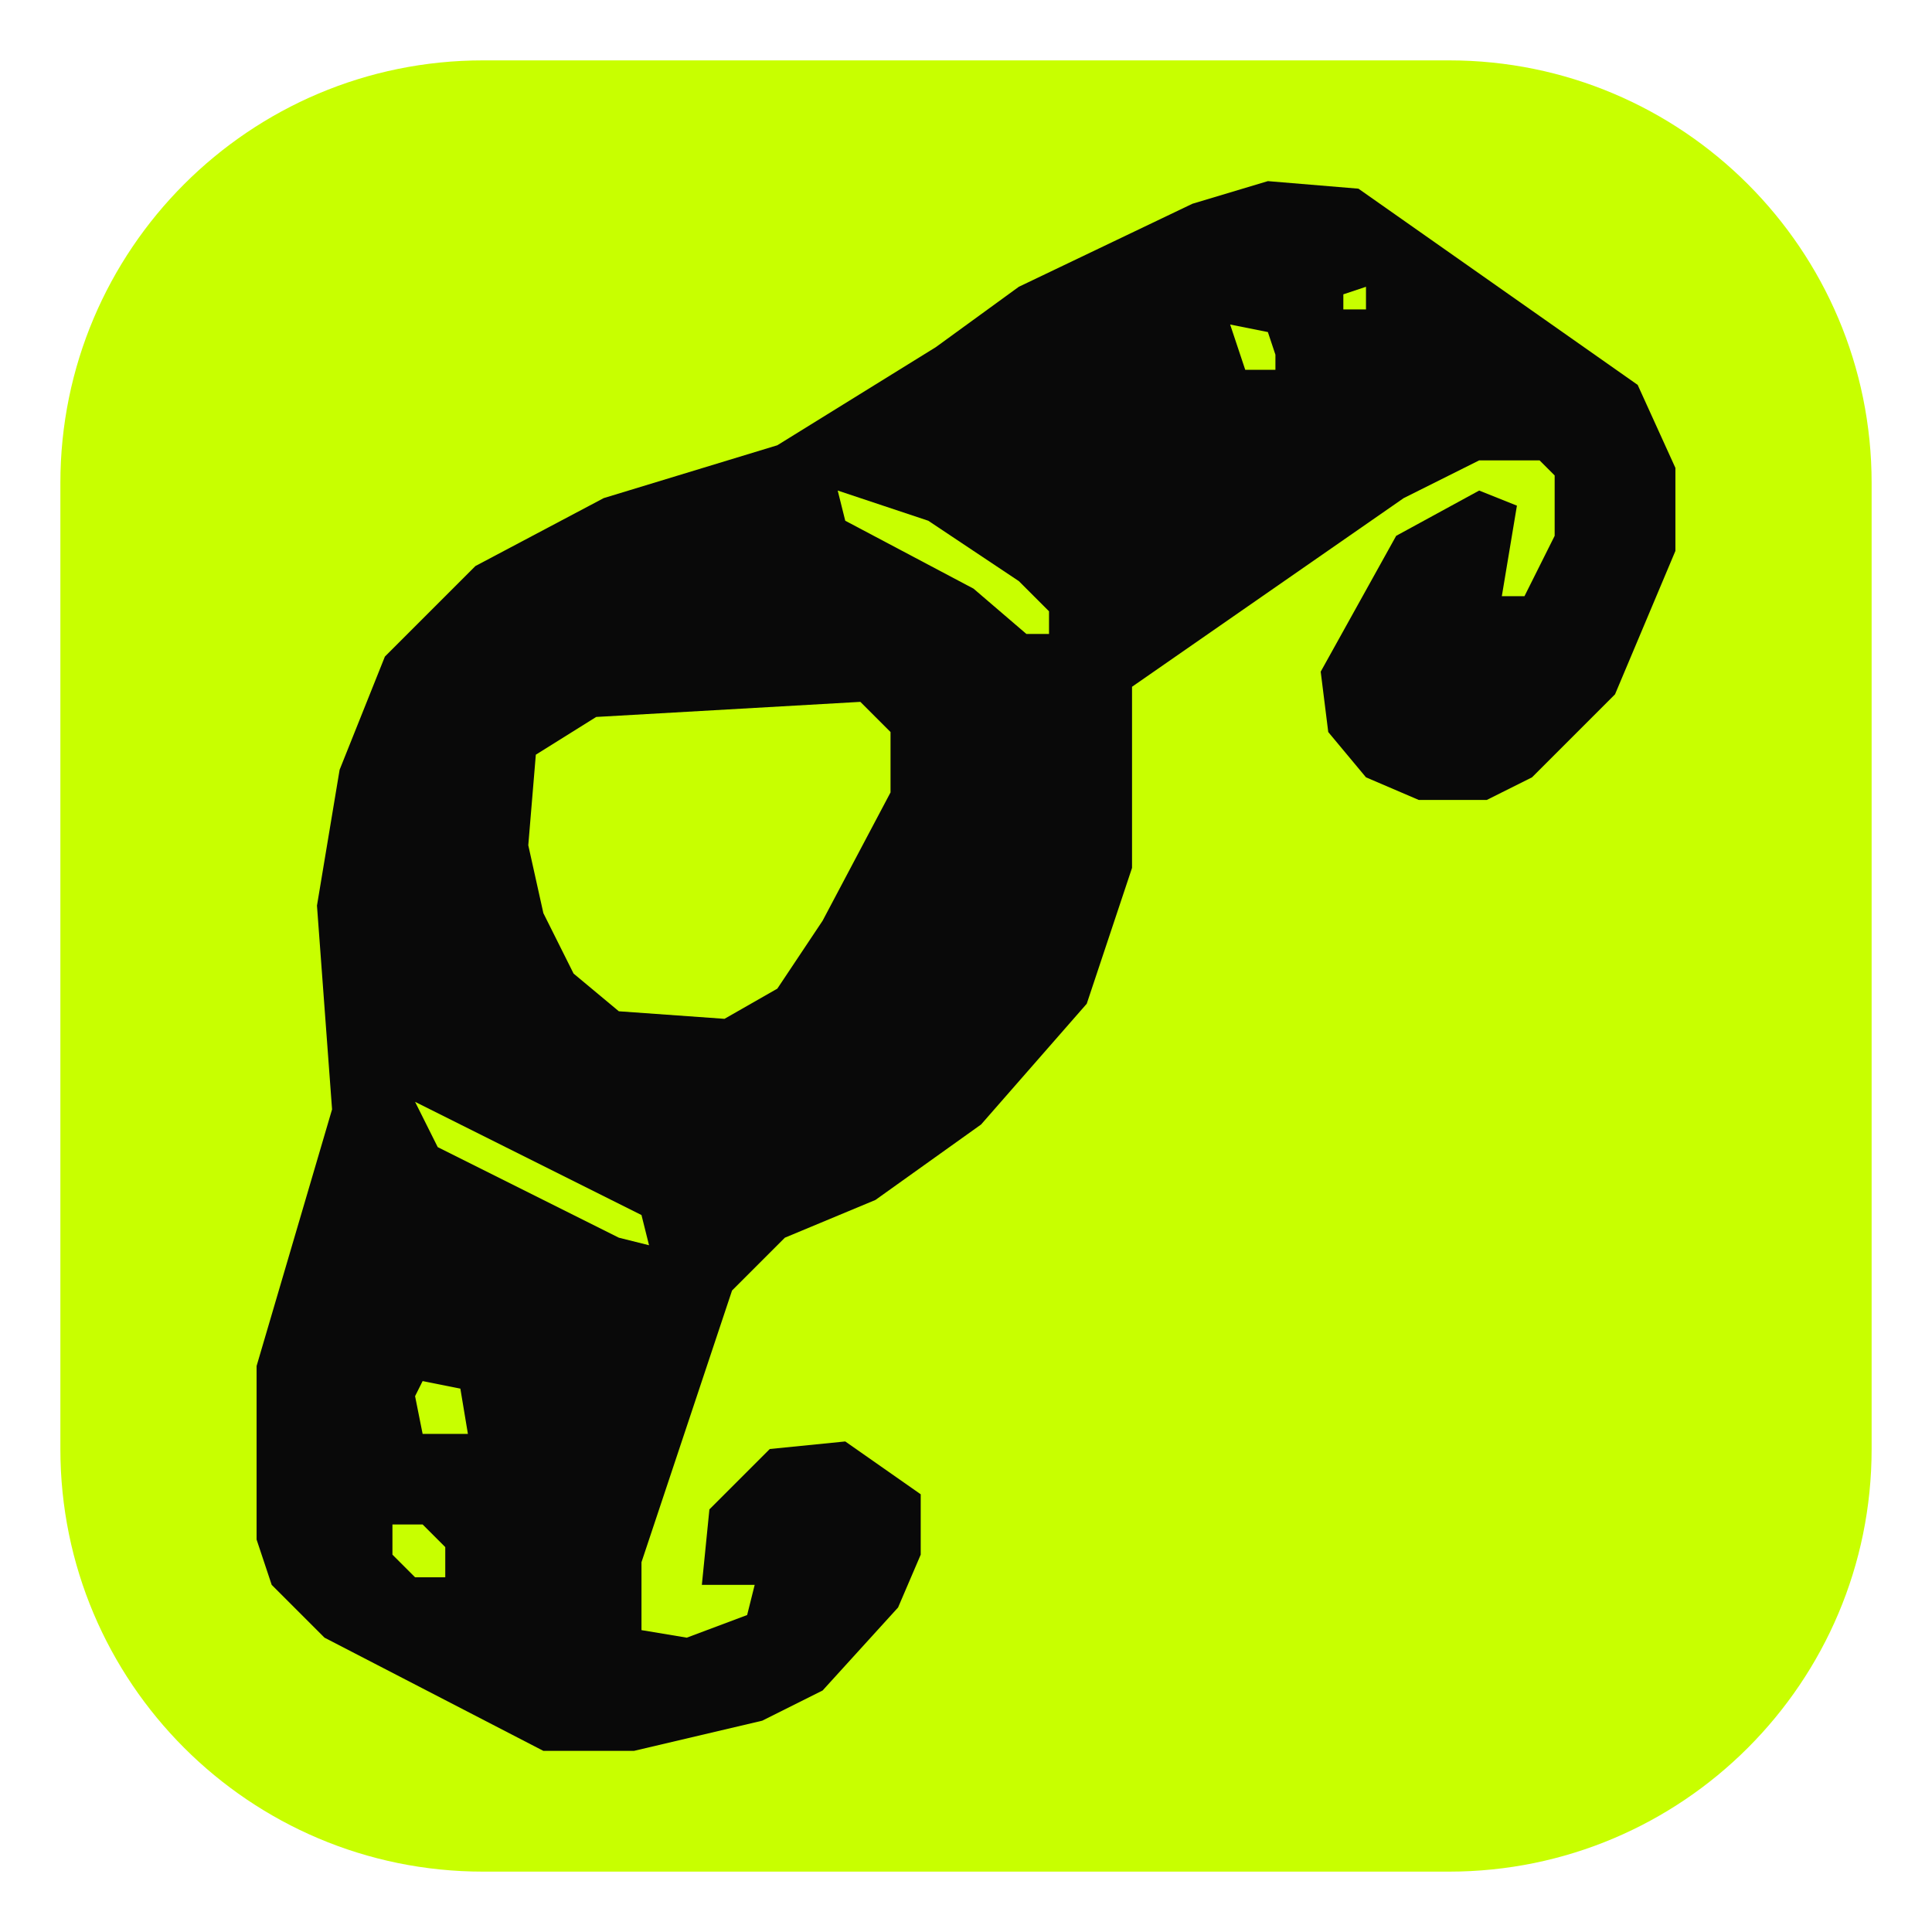
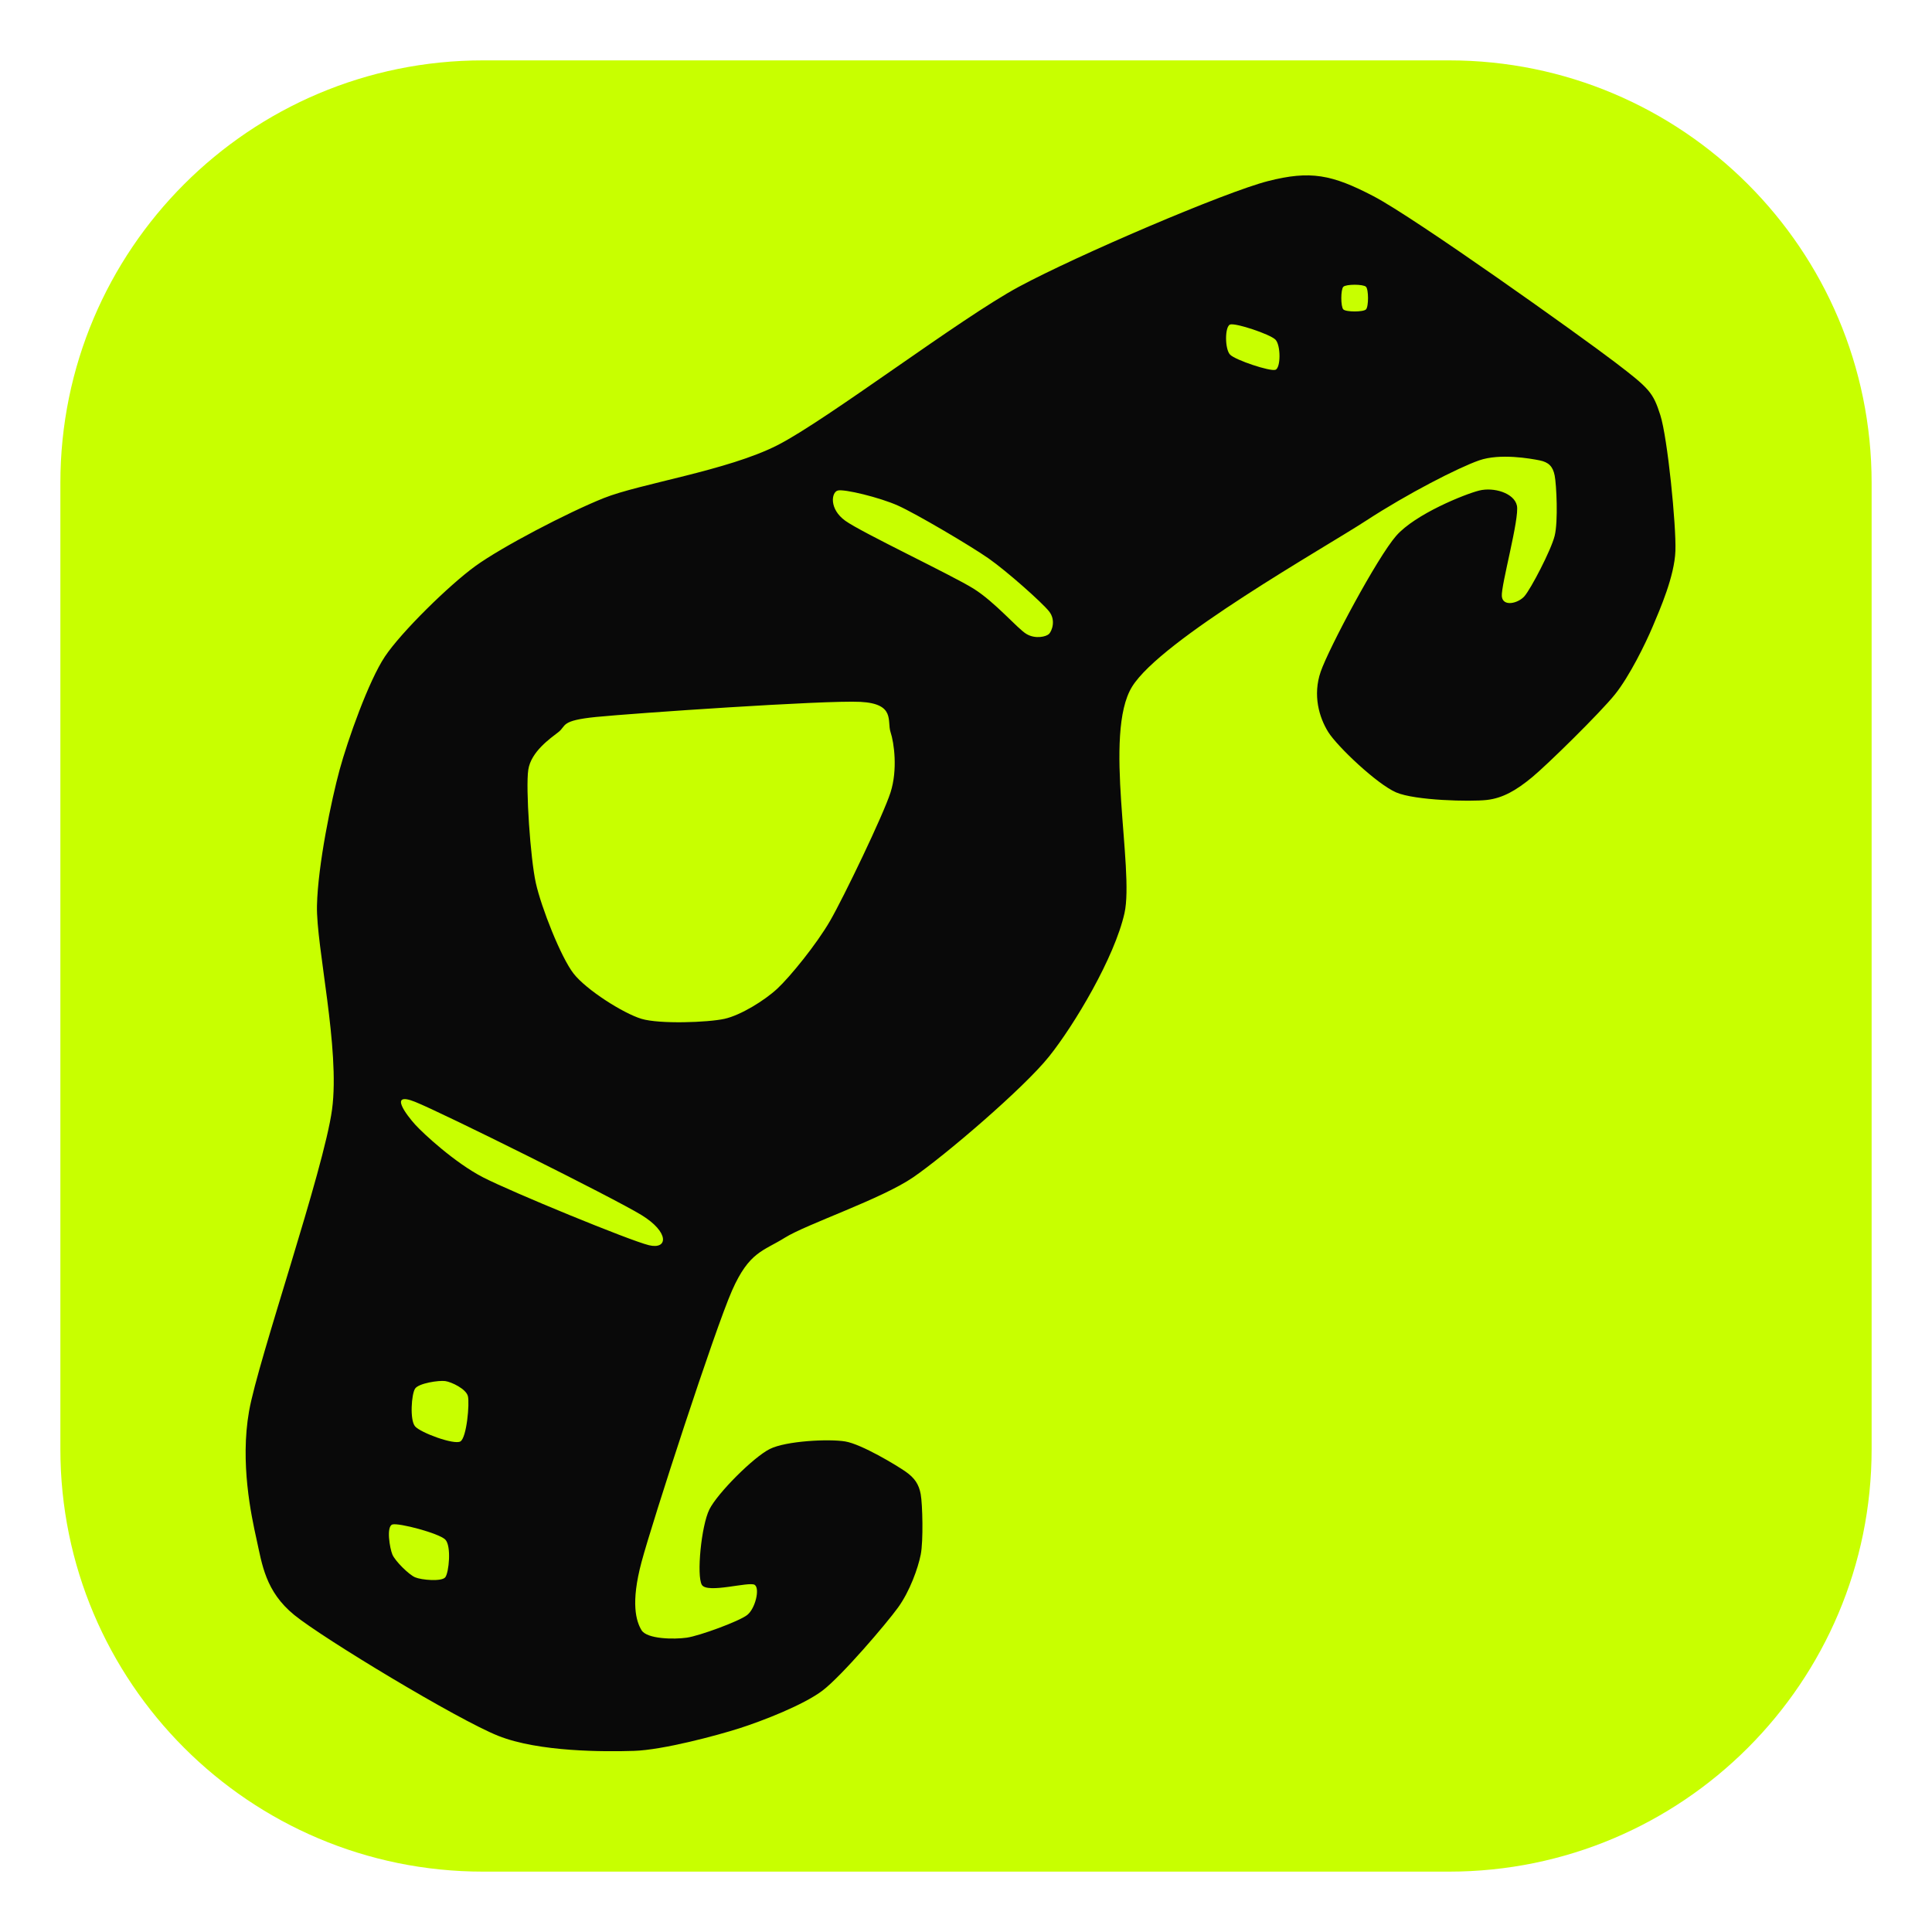
<svg xmlns="http://www.w3.org/2000/svg" viewBox="0 0 256 256" role="img" aria-hidden="true">
  <rect x="8" y="8" width="240" height="240" rx="56" fill="#C8FF00" />
-   <path d="M124 46L135 38L158 27L168 24L180 25L217 51L222 62L222 73L214 92L203 103L197 106L188 106L181 103L176 97L175 89L185 71L196 65L201 67L199 79L202 79L206 71L206 63L204 61L196 61L186 66L150 91L150 115L144 133L130 149L116 159L104 164L97 171L85 207L85 216L91 217L99 214L100 210L93 210L94 200L102 192L112 191L122 198L122 206L119 213L109 224L101 228L84 232L72 232L43 217L36 210L34 204L34 181L44 147L42 120L45 102L51 87L63 75L80 66L103 59ZM82 164L86 165L85 161L55 146L58 152ZM109 122L118 105L118 97L114 93L79 95L71 100L70 112L72 121L76 129L82 134L96 135L103 131ZM59 205L56 202L52 202L52 206L55 209L59 209ZM136 84L139 84L139 81L135 77L123 69L111 65L112 69L129 78ZM55 185L56 190L62 190L61 184L56 183ZM169 47L168 44L163 43L165 49L169 49ZM178 39L178 41L181 41L181 38Z" fill="#090909" fill-rule="evenodd" />
+   <path d="M33 187C34.2 180.16 42.92 155.04 44 147C45.08 138.96 41.88 125.4 42 120C42.12 114.6 43.92 105.96 45 102C46.08 98.04 48.84 90.24 51 87C53.16 83.76 59.52 77.52 63 75C66.48 72.48 75.2 67.92 80 66C84.8 64.08 96.4 62.36 103 59C109.6 55.64 127.2 42.2 135 38C142.8 33.8 162.36 25.44 168 24C173.64 22.56 176.48 23.12 182 26C187.52 28.88 209.44 44.52 214 48C218.56 51.48 219.04 52 220 55C220.96 58 222.12 69.64 222 73C221.88 76.36 219.96 80.72 219 83C218.04 85.28 215.92 89.6 214 92C212.08 94.4 205.04 101.32 203 103C200.96 104.68 199.16 105.76 197 106C194.84 106.24 187.52 106.08 185 105C182.48 103.92 177.2 98.92 176 97C174.8 95.08 173.92 92.12 175 89C176.08 85.88 182.48 73.88 185 71C187.52 68.12 194.08 65.48 196 65C197.92 64.52 200.64 65.32 201 67C201.36 68.68 198.88 77.56 199 79C199.12 80.44 201.16 79.96 202 79C202.84 78.04 205.52 72.92 206 71C206.48 69.08 206.24 64.2 206 63C205.76 61.8 205.2 61.24 204 61C202.8 60.76 198.76 60.04 196 61C193.24 61.96 186.52 65.4 181 69C175.48 72.6 153.84 84.76 150 91C146.16 97.24 150.32 115.12 149 121C147.68 126.88 142.36 135.8 139 140C135.64 144.2 125.2 153.12 121 156C116.8 158.88 106.88 162.2 104 164C101.12 165.8 99.28 165.84 97 171C94.72 176.16 86.44 201.6 85 207C83.56 212.4 84.28 214.8 85 216C85.72 217.2 89.32 217.24 91 217C92.68 216.76 97.92 214.84 99 214C100.08 213.16 100.72 210.48 100 210C99.28 209.52 93.72 211.2 93 210C92.28 208.8 92.92 202.16 94 200C95.08 197.84 99.84 193.08 102 192C104.16 190.92 109.84 190.64 112 191C114.16 191.36 118.8 194.16 120 195C121.2 195.84 121.76 196.68 122 198C122.24 199.32 122.36 204.2 122 206C121.64 207.8 120.56 210.84 119 213C117.44 215.16 111.52 222.08 109 224C106.48 225.92 101 228.04 98 229C95 229.96 87.84 231.88 84 232C80.16 232.12 71.4 232.16 66 230C60.6 227.84 42.84 217.12 39 214C35.16 210.88 34.72 207.24 34 204C33.28 200.76 31.8 193.84 33 187ZM52 202C51.16 202.24 51.64 205.16 52 206C52.36 206.84 54.16 208.64 55 209C55.84 209.36 58.52 209.6 59 209C59.48 208.4 59.84 204.84 59 204C58.16 203.16 52.84 201.76 52 202ZM55 146C51.4 144.56 53.92 147.8 55 149C56.08 150.2 60.28 154.08 64 156C67.72 157.92 83.48 164.4 86 165C88.52 165.6 88.72 163.28 85 161C81.28 158.72 58.6 147.44 55 146ZM55 184C54.52 184.72 54.28 188.16 55 189C55.72 189.84 60.16 191.48 61 191C61.84 190.52 62.24 185.96 62 185C61.76 184.04 59.84 183.12 59 183C58.16 182.88 55.48 183.28 55 184ZM70 102C69.64 104.4 70.28 113.76 71 117C71.72 120.24 74.32 126.84 76 129C77.68 131.16 82.6 134.28 85 135C87.4 135.72 93.84 135.48 96 135C98.16 134.52 101.32 132.56 103 131C104.68 129.44 108.2 125.12 110 122C111.8 118.88 117.04 108 118 105C118.96 102 118.48 98.44 118 97C117.52 95.56 118.68 93.24 114 93C109.32 92.76 83.8 94.52 79 95C74.2 95.48 75.08 96.16 74 97C72.92 97.84 70.36 99.6 70 102ZM111 65C110.16 65.24 109.84 67.44 112 69C114.16 70.56 126.12 76.2 129 78C131.88 79.8 134.8 83.28 136 84C137.2 84.72 138.64 84.36 139 84C139.36 83.64 139.96 82.2 139 81C138.04 79.8 133.4 75.68 131 74C128.6 72.32 121.4 68.08 119 67C116.6 65.92 111.84 64.76 111 65ZM163 43C162.28 43.24 162.28 46.28 163 47C163.72 47.72 168.28 49.24 169 49C169.72 48.76 169.72 45.72 169 45C168.28 44.28 163.72 42.76 163 43ZM178 38C177.64 38.36 177.64 40.64 178 41C178.36 41.36 180.64 41.36 181 41C181.36 40.64 181.36 38.36 181 38C180.64 37.64 178.36 37.64 178 38Z" fill="#090909" fill-rule="evenodd" />
</svg>
